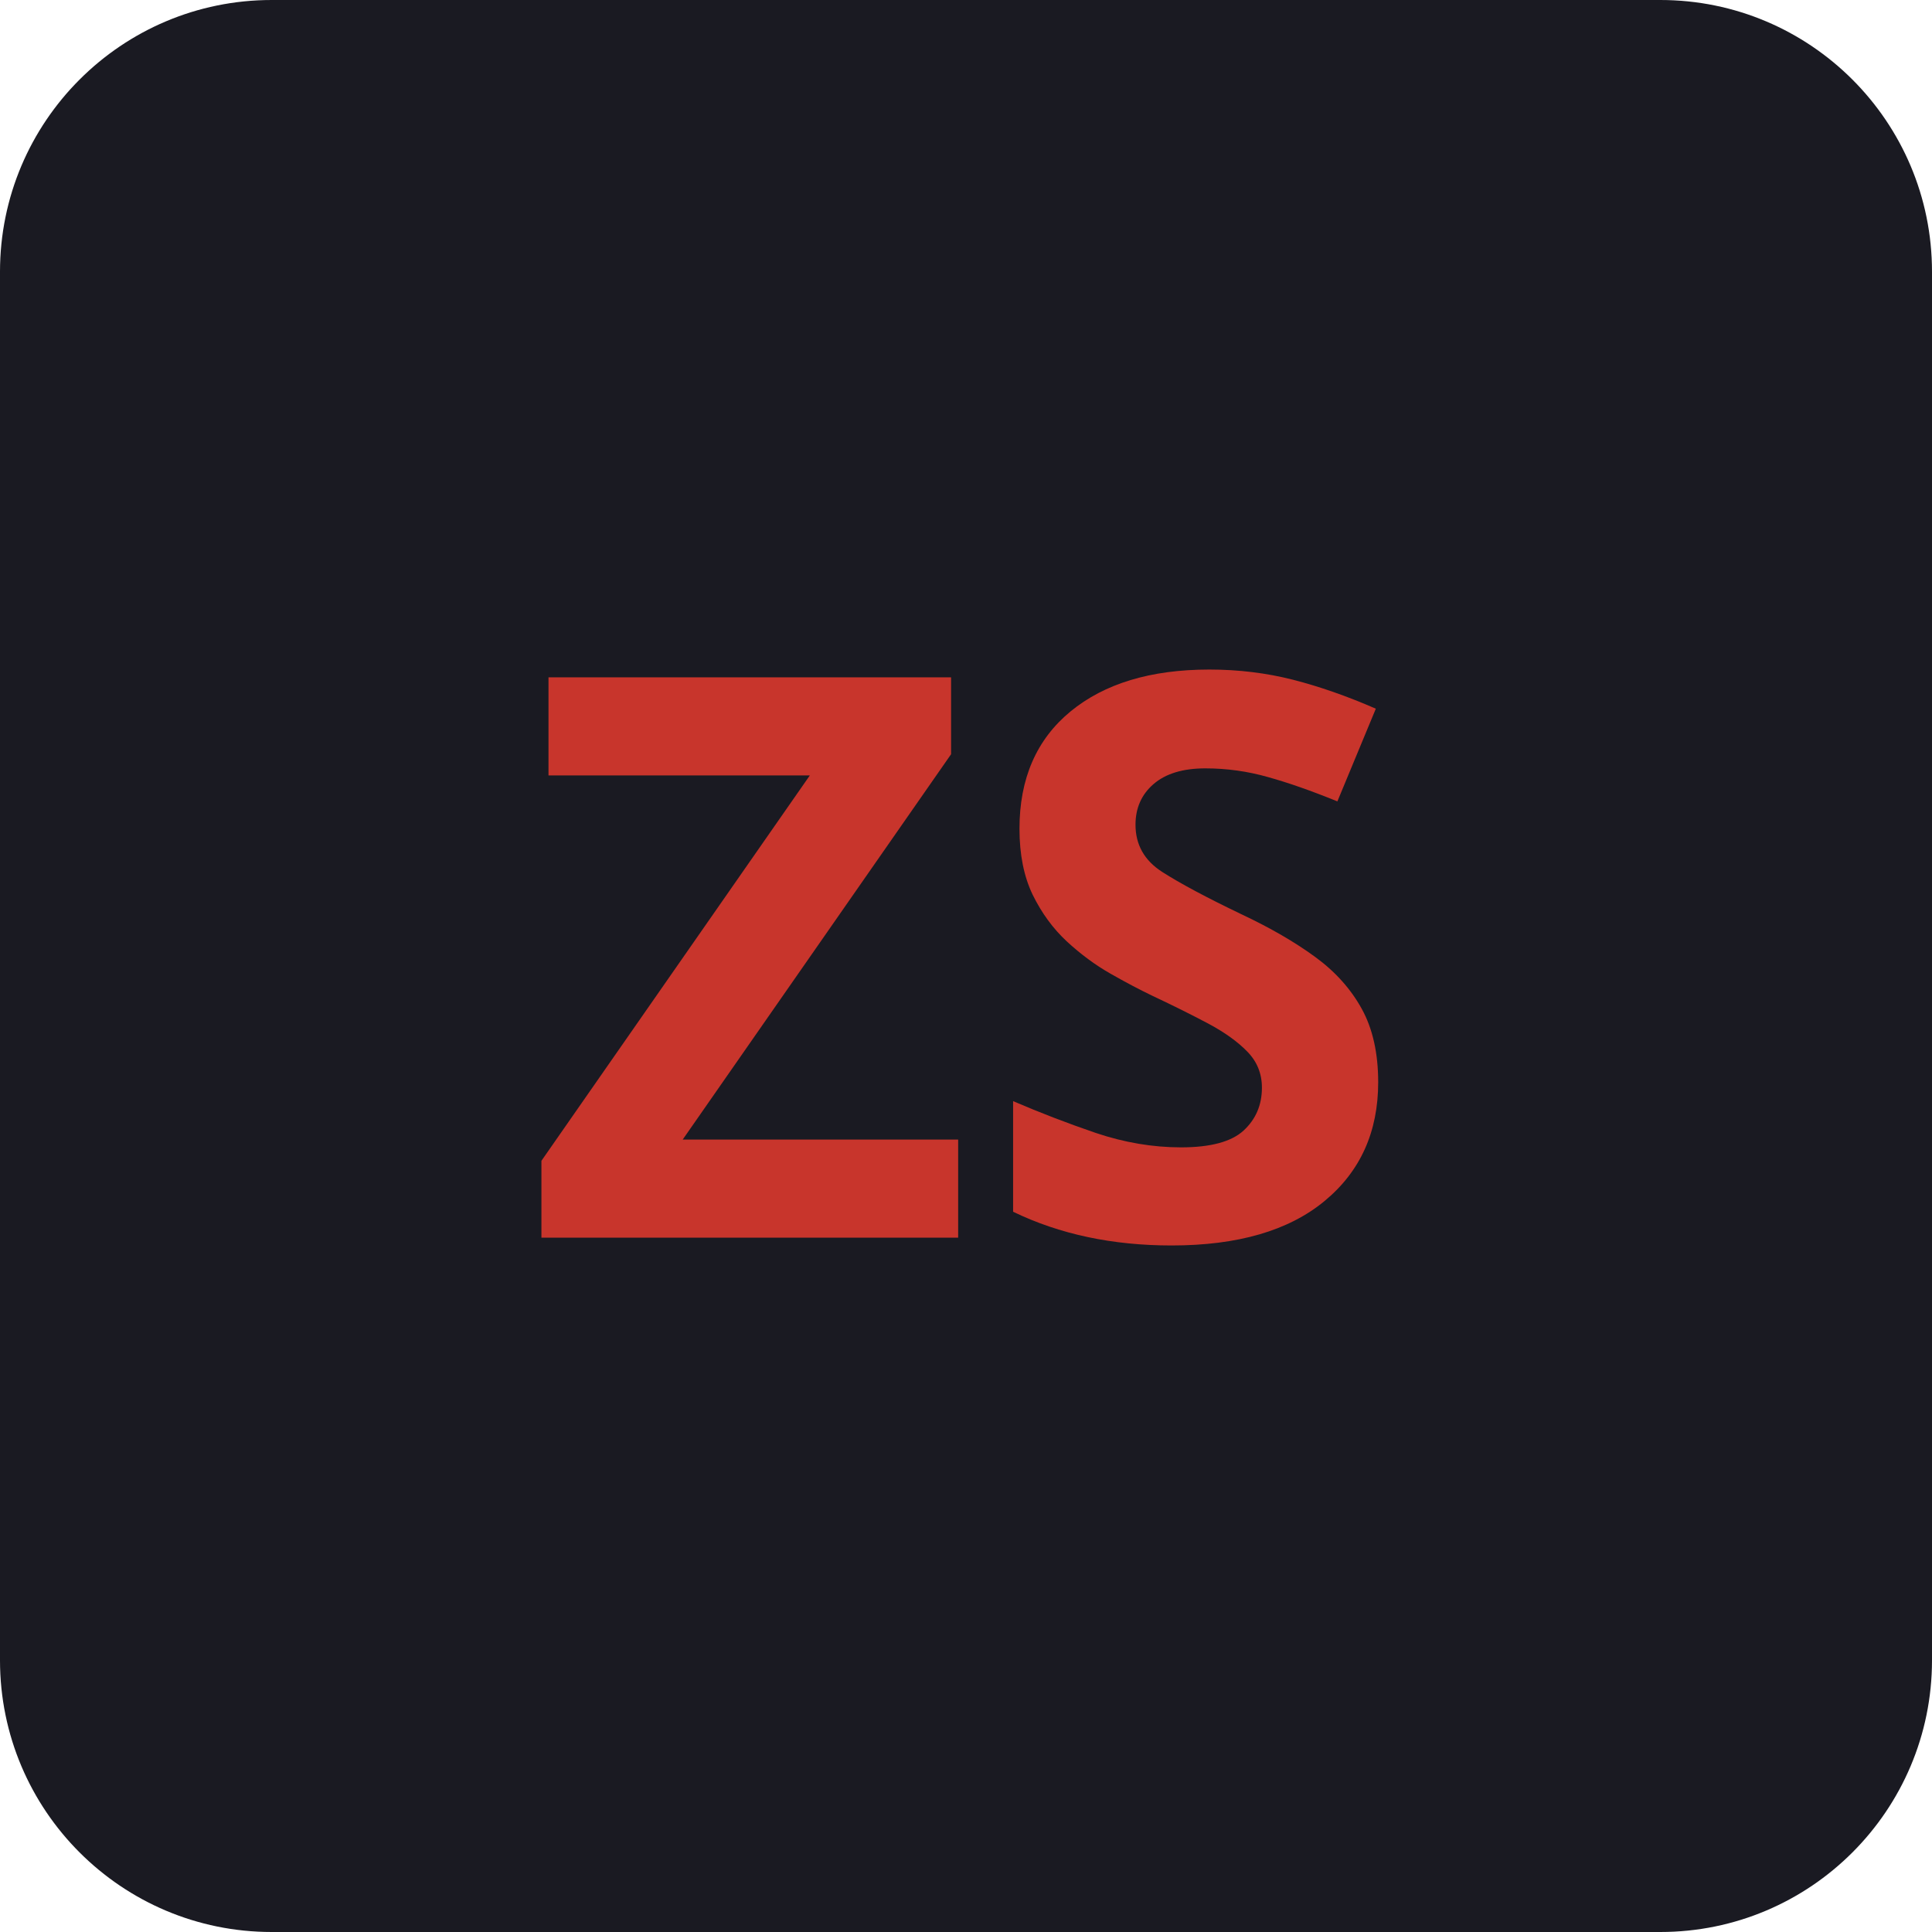
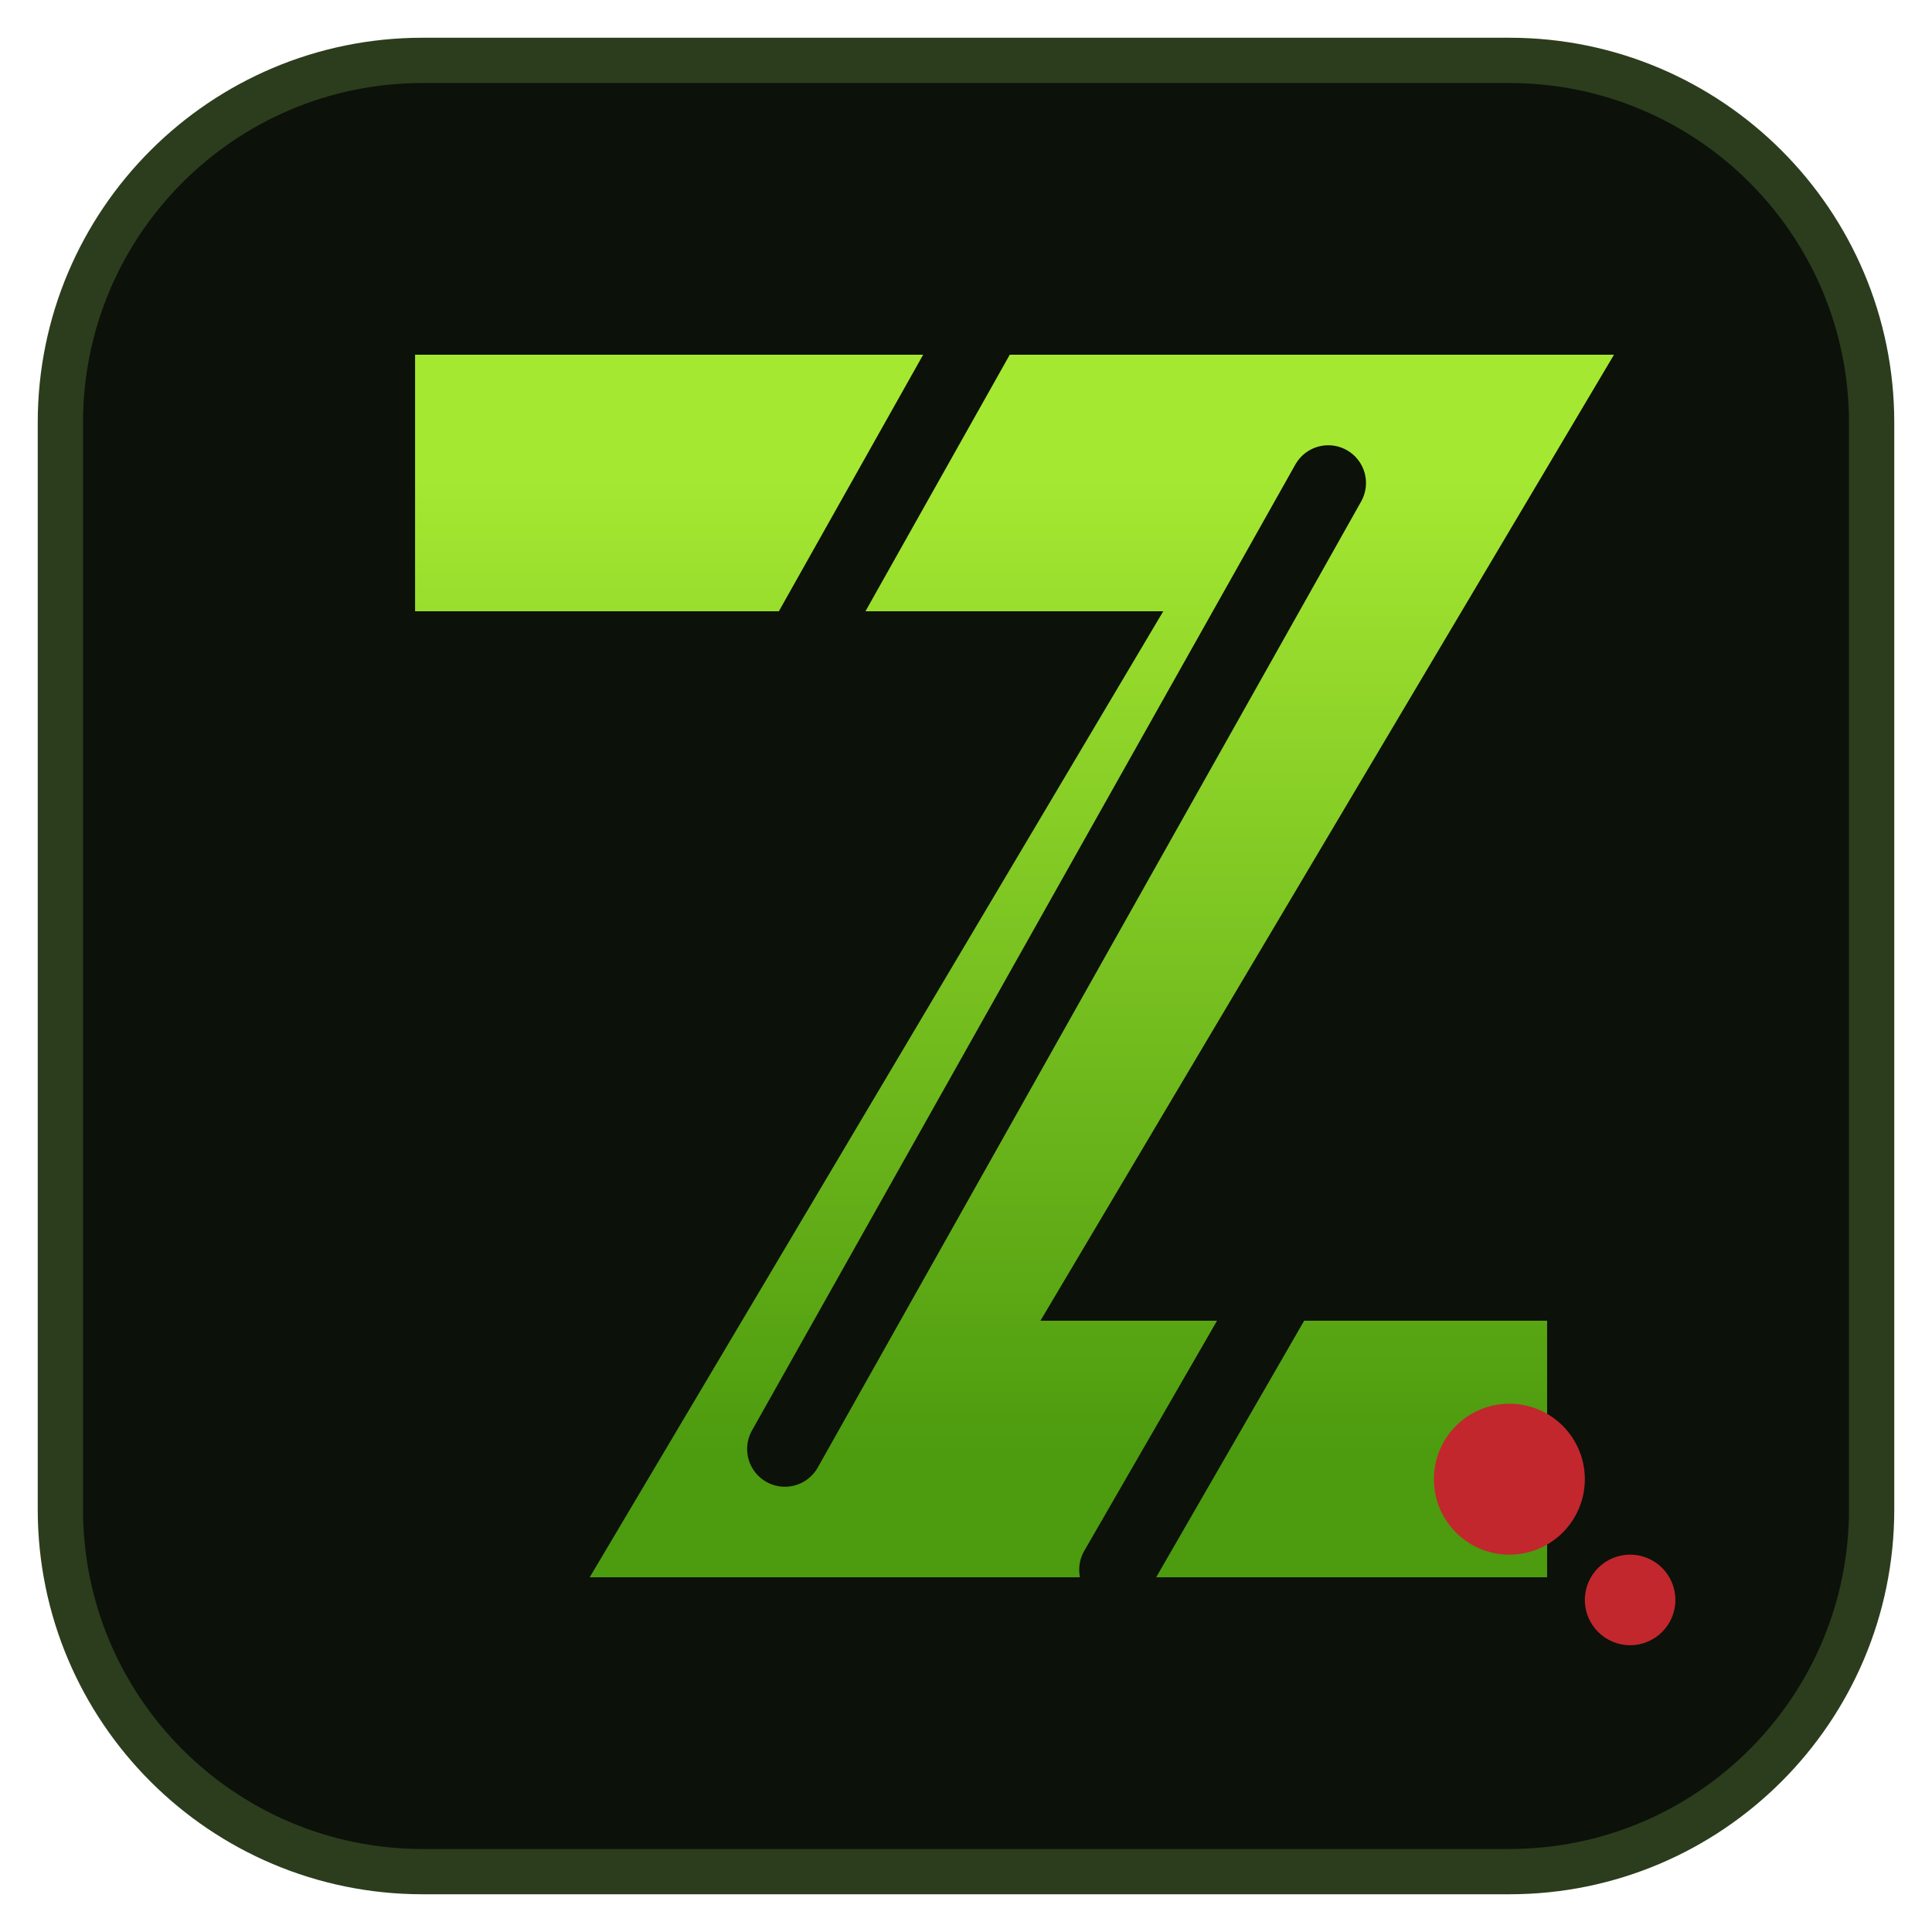
<svg xmlns="http://www.w3.org/2000/svg" width="128" height="128" viewBox="0 0 128 128">
-   <rect width="128" height="128" rx="18" fill="#1a1a22" />
-   <text x="64" y="82" font-family="sans-serif" font-size="52" font-weight="bold" fill="#c8352c" text-anchor="middle">ZS</text>
+   <defs>
+     <linearGradient id="z" x1="0" y1="0" x2="0" y2="1">
+       <stop offset="0" stop-color="#a5e832" />
+       <stop offset="1" stop-color="#4d9b0f" />
+     </linearGradient>
+     <clipPath id="r">
+       <rect x="4" y="4" width="120" height="120" rx="24" />
+     </clipPath>
+   </defs>
+   <rect x="4" y="4" width="120" height="120" rx="24" fill="#0c110a" />
+   <rect x="4" y="4" width="120" height="120" rx="24" fill="none" stroke="#2c3d1e" stroke-width="3" />
+   <g clip-path="url(#r)">
+     <path d="M36 32 H92 L54 96 H94" fill="none" stroke="url(#z)" stroke-width="17" stroke-linecap="square" />
+     <g stroke="#0c110a" stroke-width="5" stroke-linecap="round">
+       <path d="M30 84 L66 20" />
+       <path d="M52 96 L88 32" />
+       <path d="M74 104 L104 52" />
+     </g>
+     <circle cx="100" cy="98" r="5" fill="#c1272d" />
+     <circle cx="108" cy="106" r="3" fill="#c1272d" />
+   </g>
</svg>
